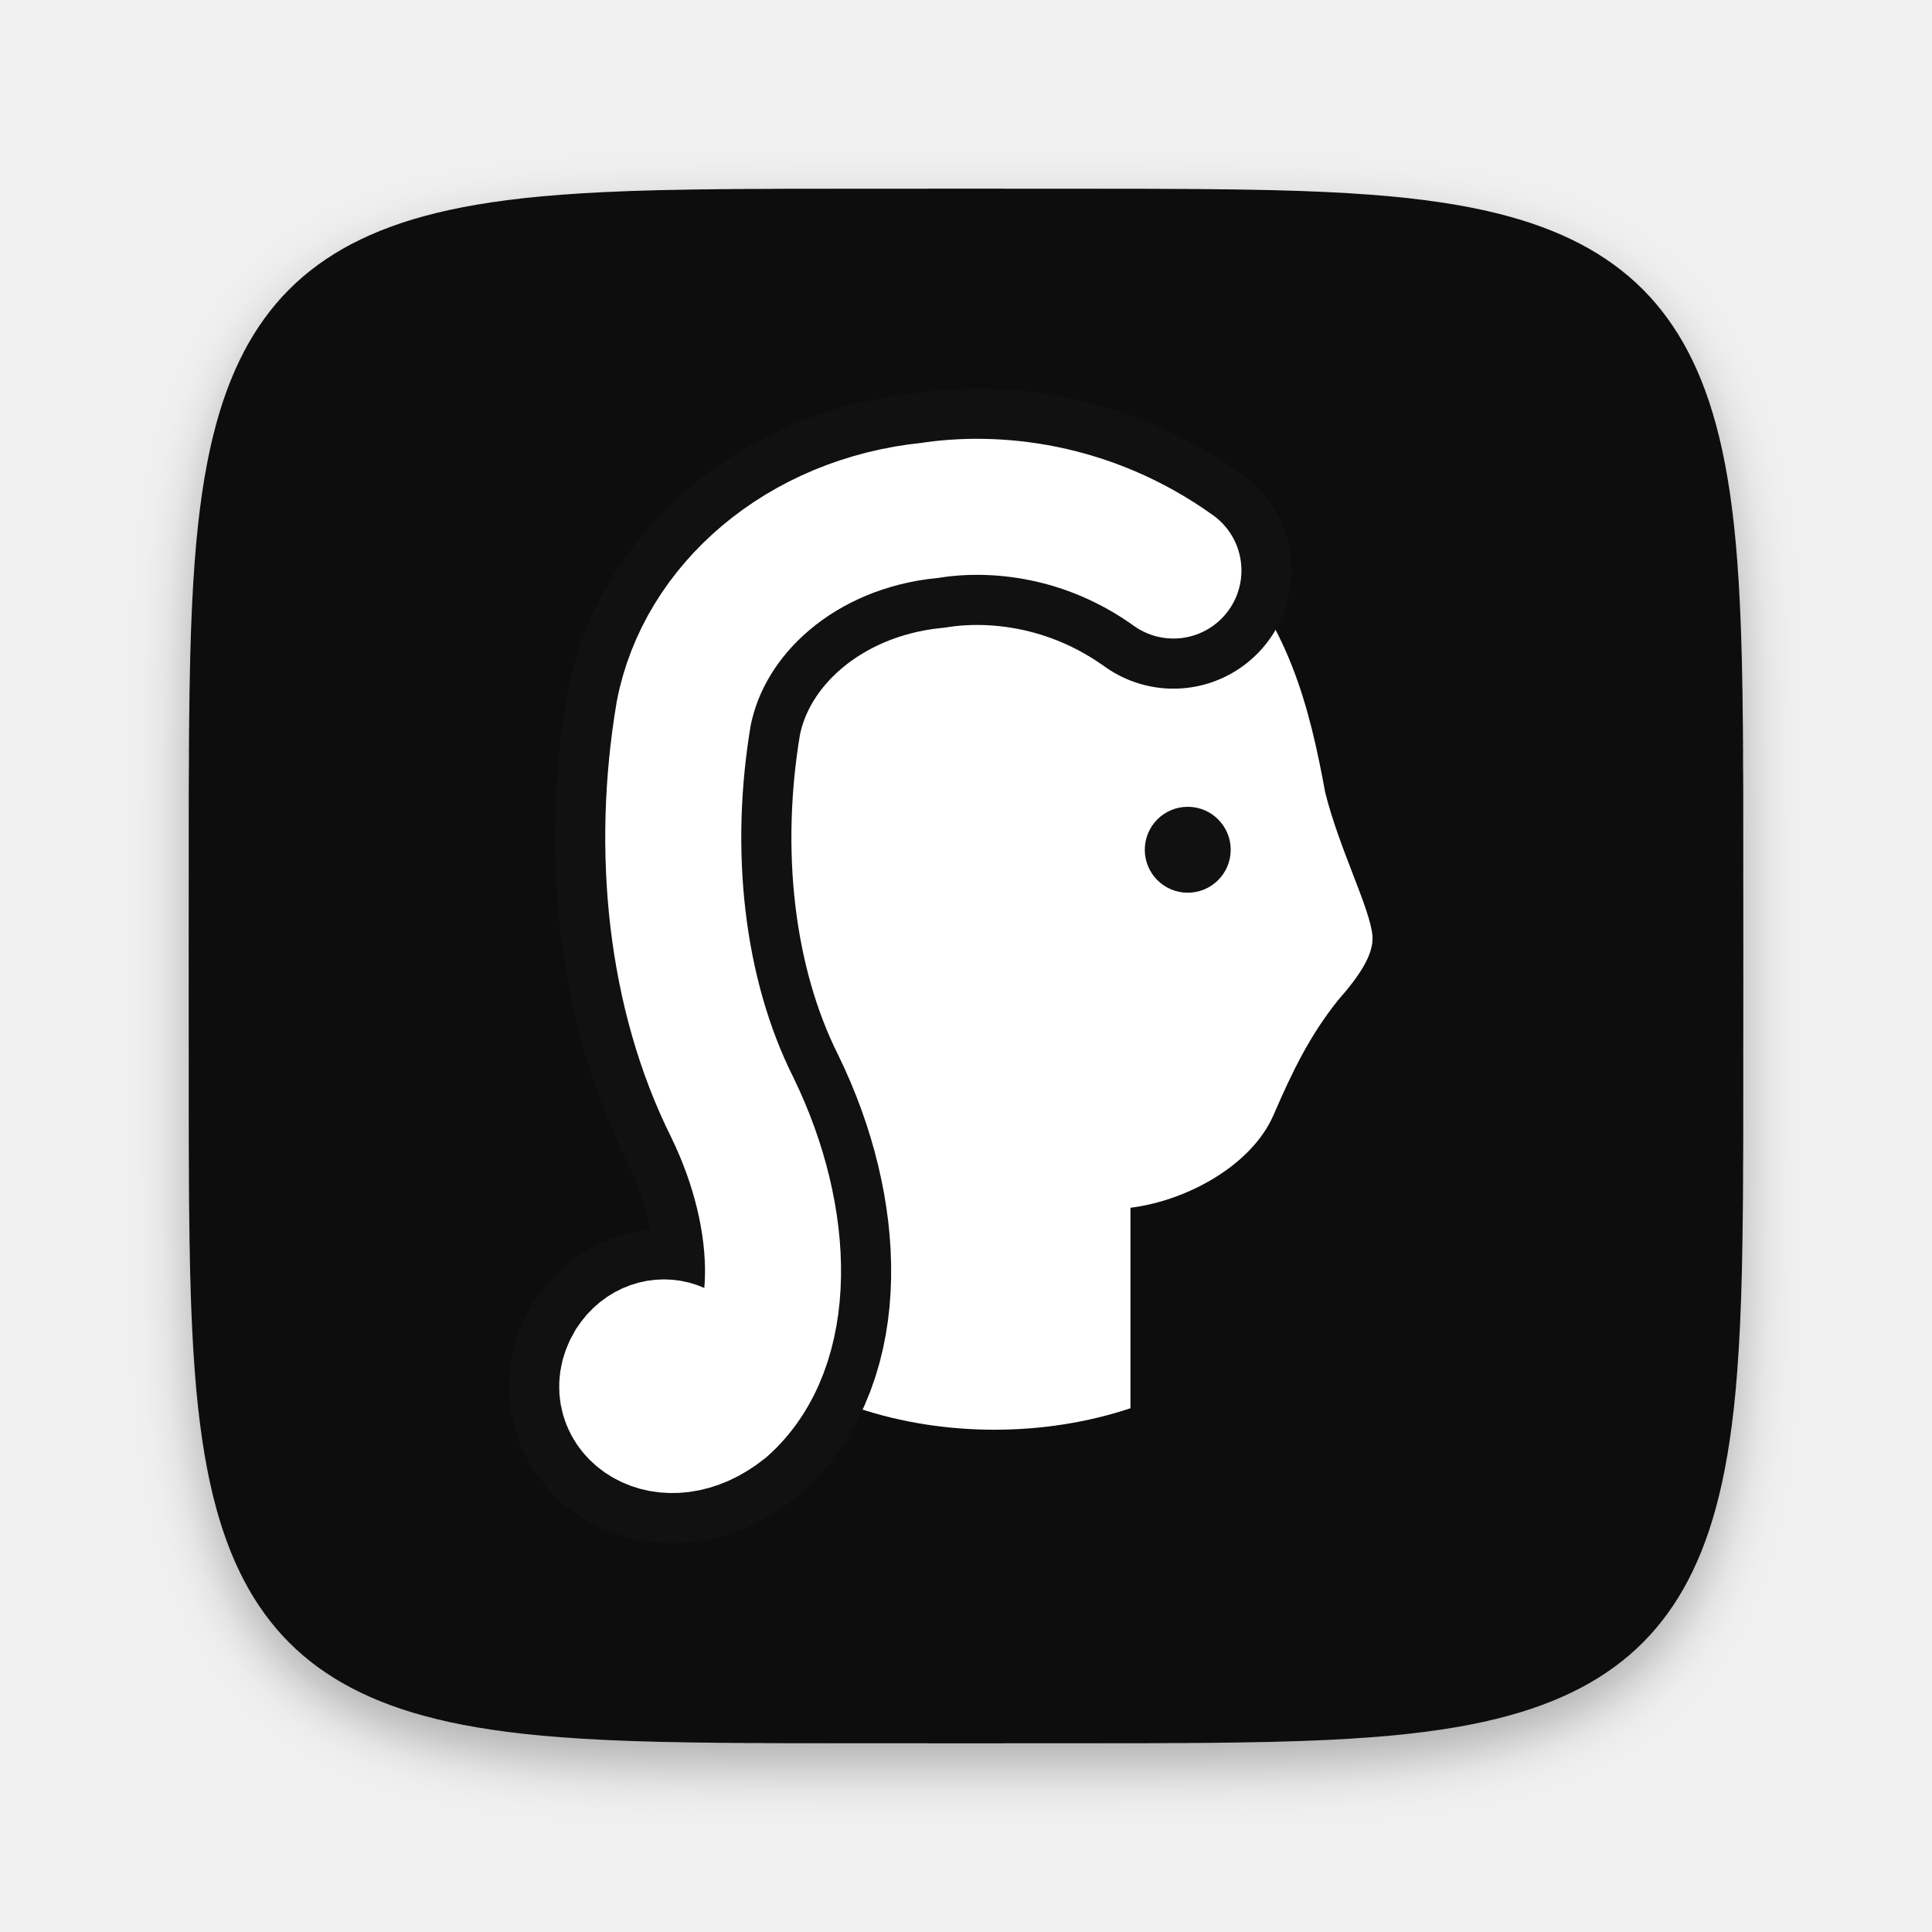
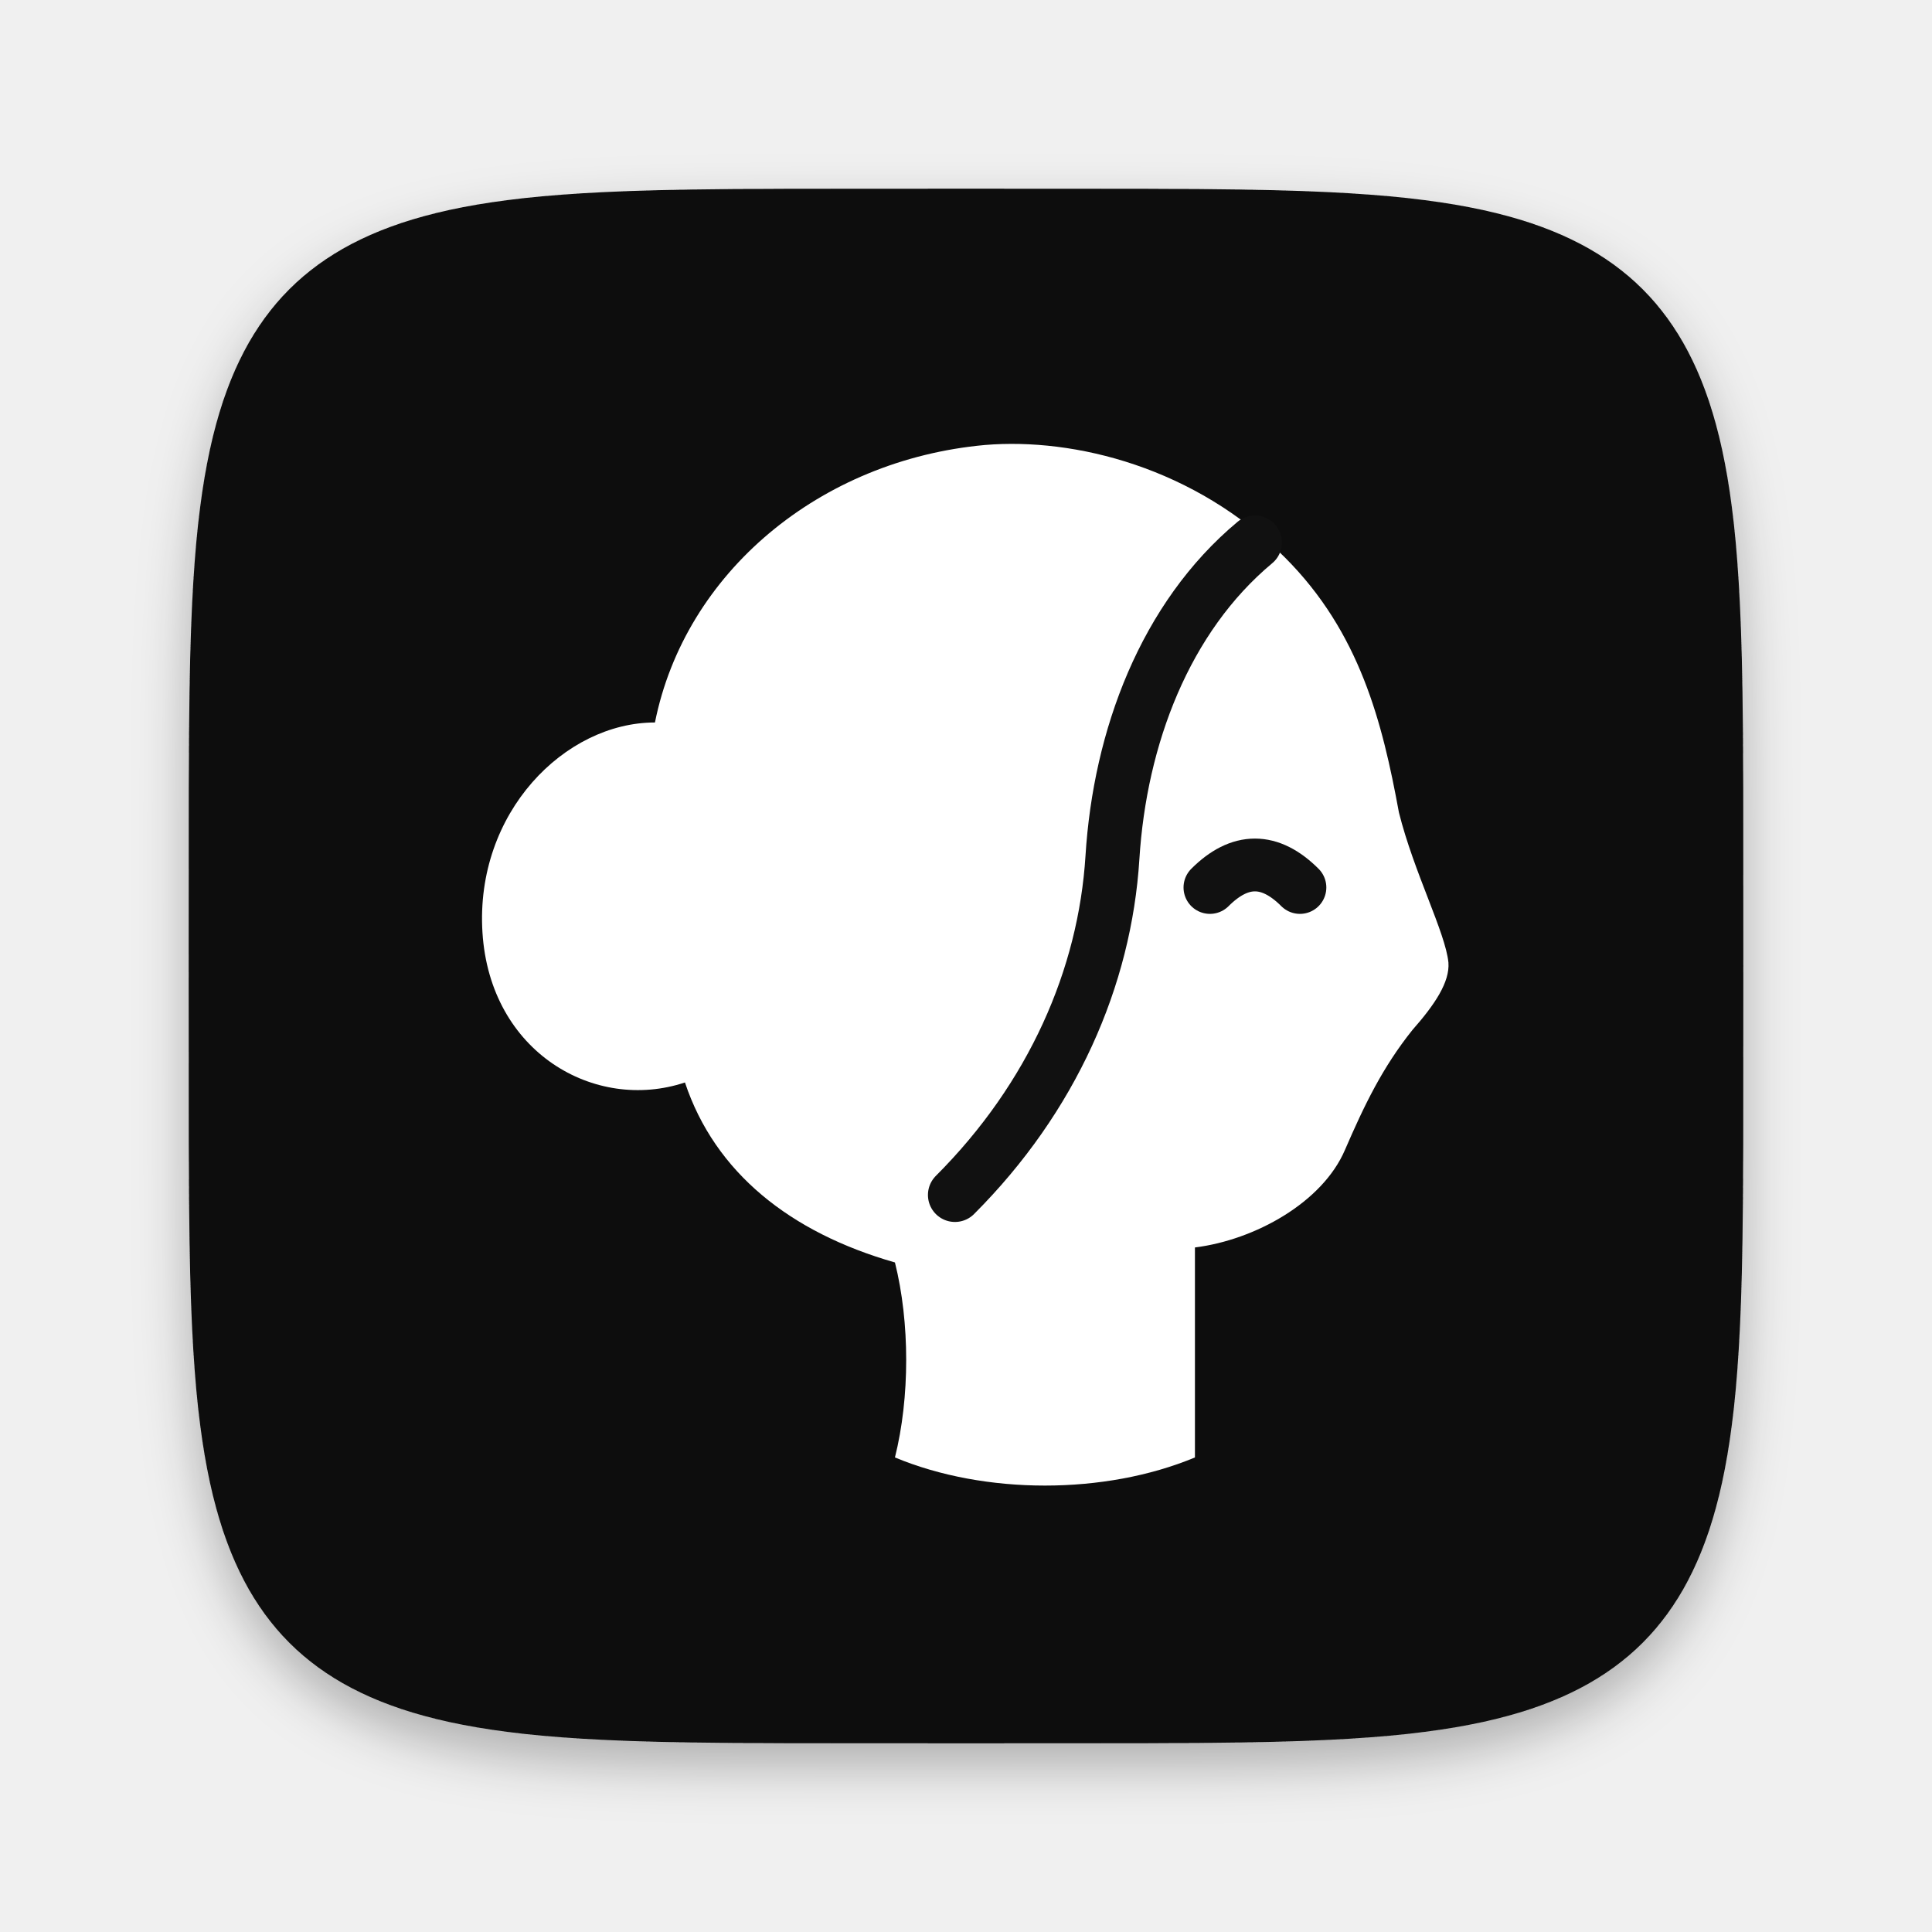
<svg xmlns="http://www.w3.org/2000/svg" viewBox="0 0 1024 1024" width="1024" height="1024" role="img">
  <defs>
    <filter id="shadow" x="-20%" y="-20%" width="140%" height="140%">
      <feDropShadow dx="0" dy="12" stdDeviation="14" flood-color="#000" flood-opacity="0.28" />
    </filter>
  </defs>
  <path d="M924 512L923.95 605.51L923.8 635.37L923.55 657.07L923.21 674.71L922.76 689.84L922.21 703.21L921.56 715.26L920.81 726.28L919.97 736.47L919.02 745.95L917.96 754.84L916.81 763.2L915.55 771.12L914.19 778.62L912.73 785.76L911.16 792.56L909.48 799.07L907.7 805.29L905.81 811.25L903.8 816.97L901.69 822.46L899.47 827.73L897.13 832.8L894.68 837.68L892.11 842.38L889.42 846.89L886.61 851.24L883.68 855.43L880.62 859.46L877.44 863.34L874.12 867.08L870.67 870.67L867.08 874.12L863.34 877.44L859.46 880.62L855.43 883.68L851.24 886.61L846.89 889.42L842.38 892.11L837.68 894.68L832.8 897.13L827.73 899.47L822.46 901.69L816.97 903.8L811.25 905.81L805.29 907.7L799.07 909.48L792.56 911.16L785.76 912.73L778.62 914.19L771.12 915.55L763.2 916.81L754.84 917.96L745.95 919.02L736.47 919.97L726.28 920.81L715.26 921.56L703.21 922.21L689.84 922.76L674.71 923.21L657.07 923.55L635.37 923.8L605.51 923.95L512 924L418.49 923.95L388.63 923.8L366.93 923.55L349.29 923.21L334.16 922.76L320.79 922.21L308.74 921.56L297.72 920.81L287.53 919.97L278.05 919.02L269.16 917.96L260.8 916.81L252.88 915.55L245.38 914.19L238.24 912.73L231.44 911.16L224.93 909.48L218.71 907.7L212.75 905.81L207.03 903.8L201.54 901.69L196.27 899.47L191.2 897.13L186.32 894.68L181.62 892.11L177.11 889.42L172.76 886.61L168.57 883.68L164.54 880.62L160.66 877.44L156.92 874.12L153.33 870.67L149.88 867.08L146.56 863.34L143.38 859.46L140.32 855.43L137.39 851.24L134.58 846.89L131.89 842.38L129.32 837.68L126.87 832.8L124.53 827.73L122.31 822.46L120.2 816.97L118.19 811.25L116.3 805.29L114.52 799.07L112.84 792.56L111.27 785.76L109.81 778.62L108.45 771.12L107.19 763.2L106.04 754.84L104.98 745.95L104.03 736.47L103.19 726.28L102.44 715.26L101.79 703.21L101.24 689.84L100.79 674.71L100.45 657.07L100.2 635.37L100.05 605.51L100 512L100.05 418.49L100.2 388.63L100.45 366.93L100.79 349.29L101.24 334.16L101.79 320.79L102.44 308.74L103.19 297.72L104.03 287.53L104.98 278.05L106.04 269.16L107.19 260.8L108.45 252.88L109.81 245.38L111.27 238.24L112.84 231.44L114.52 224.93L116.3 218.71L118.19 212.75L120.2 207.03L122.31 201.54L124.53 196.27L126.87 191.2L129.32 186.32L131.89 181.62L134.58 177.11L137.39 172.76L140.32 168.57L143.38 164.54L146.56 160.66L149.88 156.92L153.33 153.33L156.92 149.88L160.66 146.56L164.54 143.38L168.57 140.32L172.76 137.39L177.11 134.58L181.62 131.89L186.32 129.32L191.2 126.87L196.27 124.53L201.54 122.31L207.03 120.2L212.75 118.19L218.71 116.3L224.93 114.52L231.44 112.84L238.24 111.27L245.38 109.81L252.88 108.45L260.8 107.19L269.16 106.04L278.05 104.98L287.53 104.03L297.72 103.19L308.74 102.44L320.79 101.79L334.16 101.24L349.29 100.79L366.93 100.45L388.63 100.2L418.49 100.05L512 100L605.51 100.05L635.37 100.2L657.07 100.45L674.71 100.79L689.84 101.24L703.21 101.79L715.26 102.44L726.28 103.19L736.47 104.03L745.95 104.98L754.84 106.04L763.2 107.19L771.12 108.45L778.62 109.81L785.76 111.27L792.56 112.84L799.07 114.52L805.29 116.3L811.25 118.19L816.97 120.2L822.46 122.31L827.73 124.53L832.8 126.87L837.68 129.32L842.38 131.89L846.89 134.58L851.24 137.39L855.43 140.32L859.46 143.38L863.34 146.56L867.08 149.88L870.67 153.33L874.12 156.92L877.44 160.66L880.62 164.54L883.68 168.57L886.61 172.76L889.42 177.11L892.11 181.62L894.68 186.32L897.13 191.2L899.47 196.27L901.69 201.54L903.8 207.03L905.81 212.75L907.7 218.71L909.48 224.93L911.16 231.44L912.73 238.24L914.19 245.38L915.55 252.88L916.81 260.8L917.96 269.16L919.02 278.05L919.97 287.53L920.81 297.72L921.56 308.74L922.21 320.79L922.76 334.16L923.21 349.29L923.55 366.93L923.8 388.63L923.95 418.49Z" fill="#111111" filter="url(#shadow)" />
-   <g transform="translate(143.77 101.25) scale(7.59)">
-     <path d="M60 85L60 71C64 70.5 68.5 68 70 64.5C71.3 61.5 72.5 59 74.5 56.5C76 54.8 77 53.3 76.9 52C76.7 50 74.6 46 73.6 42C72.5 36 71 30 66 25C60 19 52 17 46 17.5C35 18.5 26 26 24 36C22 46 25 56 32 63C36 67 40 70 42 72C42.5 77 42 81 41 85C47 87 54 87 60 85Z" fill="#ffffff" />
-     <g fill="none" stroke-linecap="round">
-       <path d="M63 26.5C57 22.2 50.5 21.6 46 22.3C37 23.2 30.2 29.2 28.8 36.5C27.2 46 28.2 56 32.2 64C36 71.8 36.2 80.6 31.5 84.8C27.5 88 23.5 85 25.3 82C26.8 79.7 30 80.8 29.5 83.5" stroke="#111111" stroke-width="16.5" />
-       <path d="M63 26.5C57 22.2 50.5 21.6 46 22.3C37 23.2 30.2 29.2 28.8 36.5C27.2 46 28.2 56 32.2 64C36 71.8 36.2 80.6 31.5 84.8C27.5 88 23.5 85 25.3 82C26.8 79.7 30 80.8 29.5 83.5" stroke="#ffffff" stroke-width="9.5" />
-     </g>
-     <circle cx="64" cy="46" r="3" fill="#111111" />
+   <g transform="translate(156.34 96.73) scale(7.95)">
+     <path d="M60 85L60 71C64 70.5 68.5 68 70 64.5C71.3 61.5 72.5 59 74.5 56.5C76 54.8 77 53.3 76.9 52C76.7 50 74.6 46 73.6 42C72.5 36 71 30 66 25C60 19 52 17 46 17.5C35 18.5 26 26 24 36C18 36 12 42 12.5 50C13 58 20 62 26 60C28 66 33 70 40 72C41 76 41 81 40 85C46 87.5 54 87.5 60 85Z" fill="#ffffff" />
+     <path d="M64 24C58 29 55 37 54.5 45C54 53 50.5 61 44 67.5" fill="none" stroke="#111111" stroke-width="3.6" stroke-linecap="round" />
+     <path d="M61 47q3-3 6 0" fill="none" stroke="#111111" stroke-width="3.52" stroke-linecap="round" />
  </g>
</svg>
